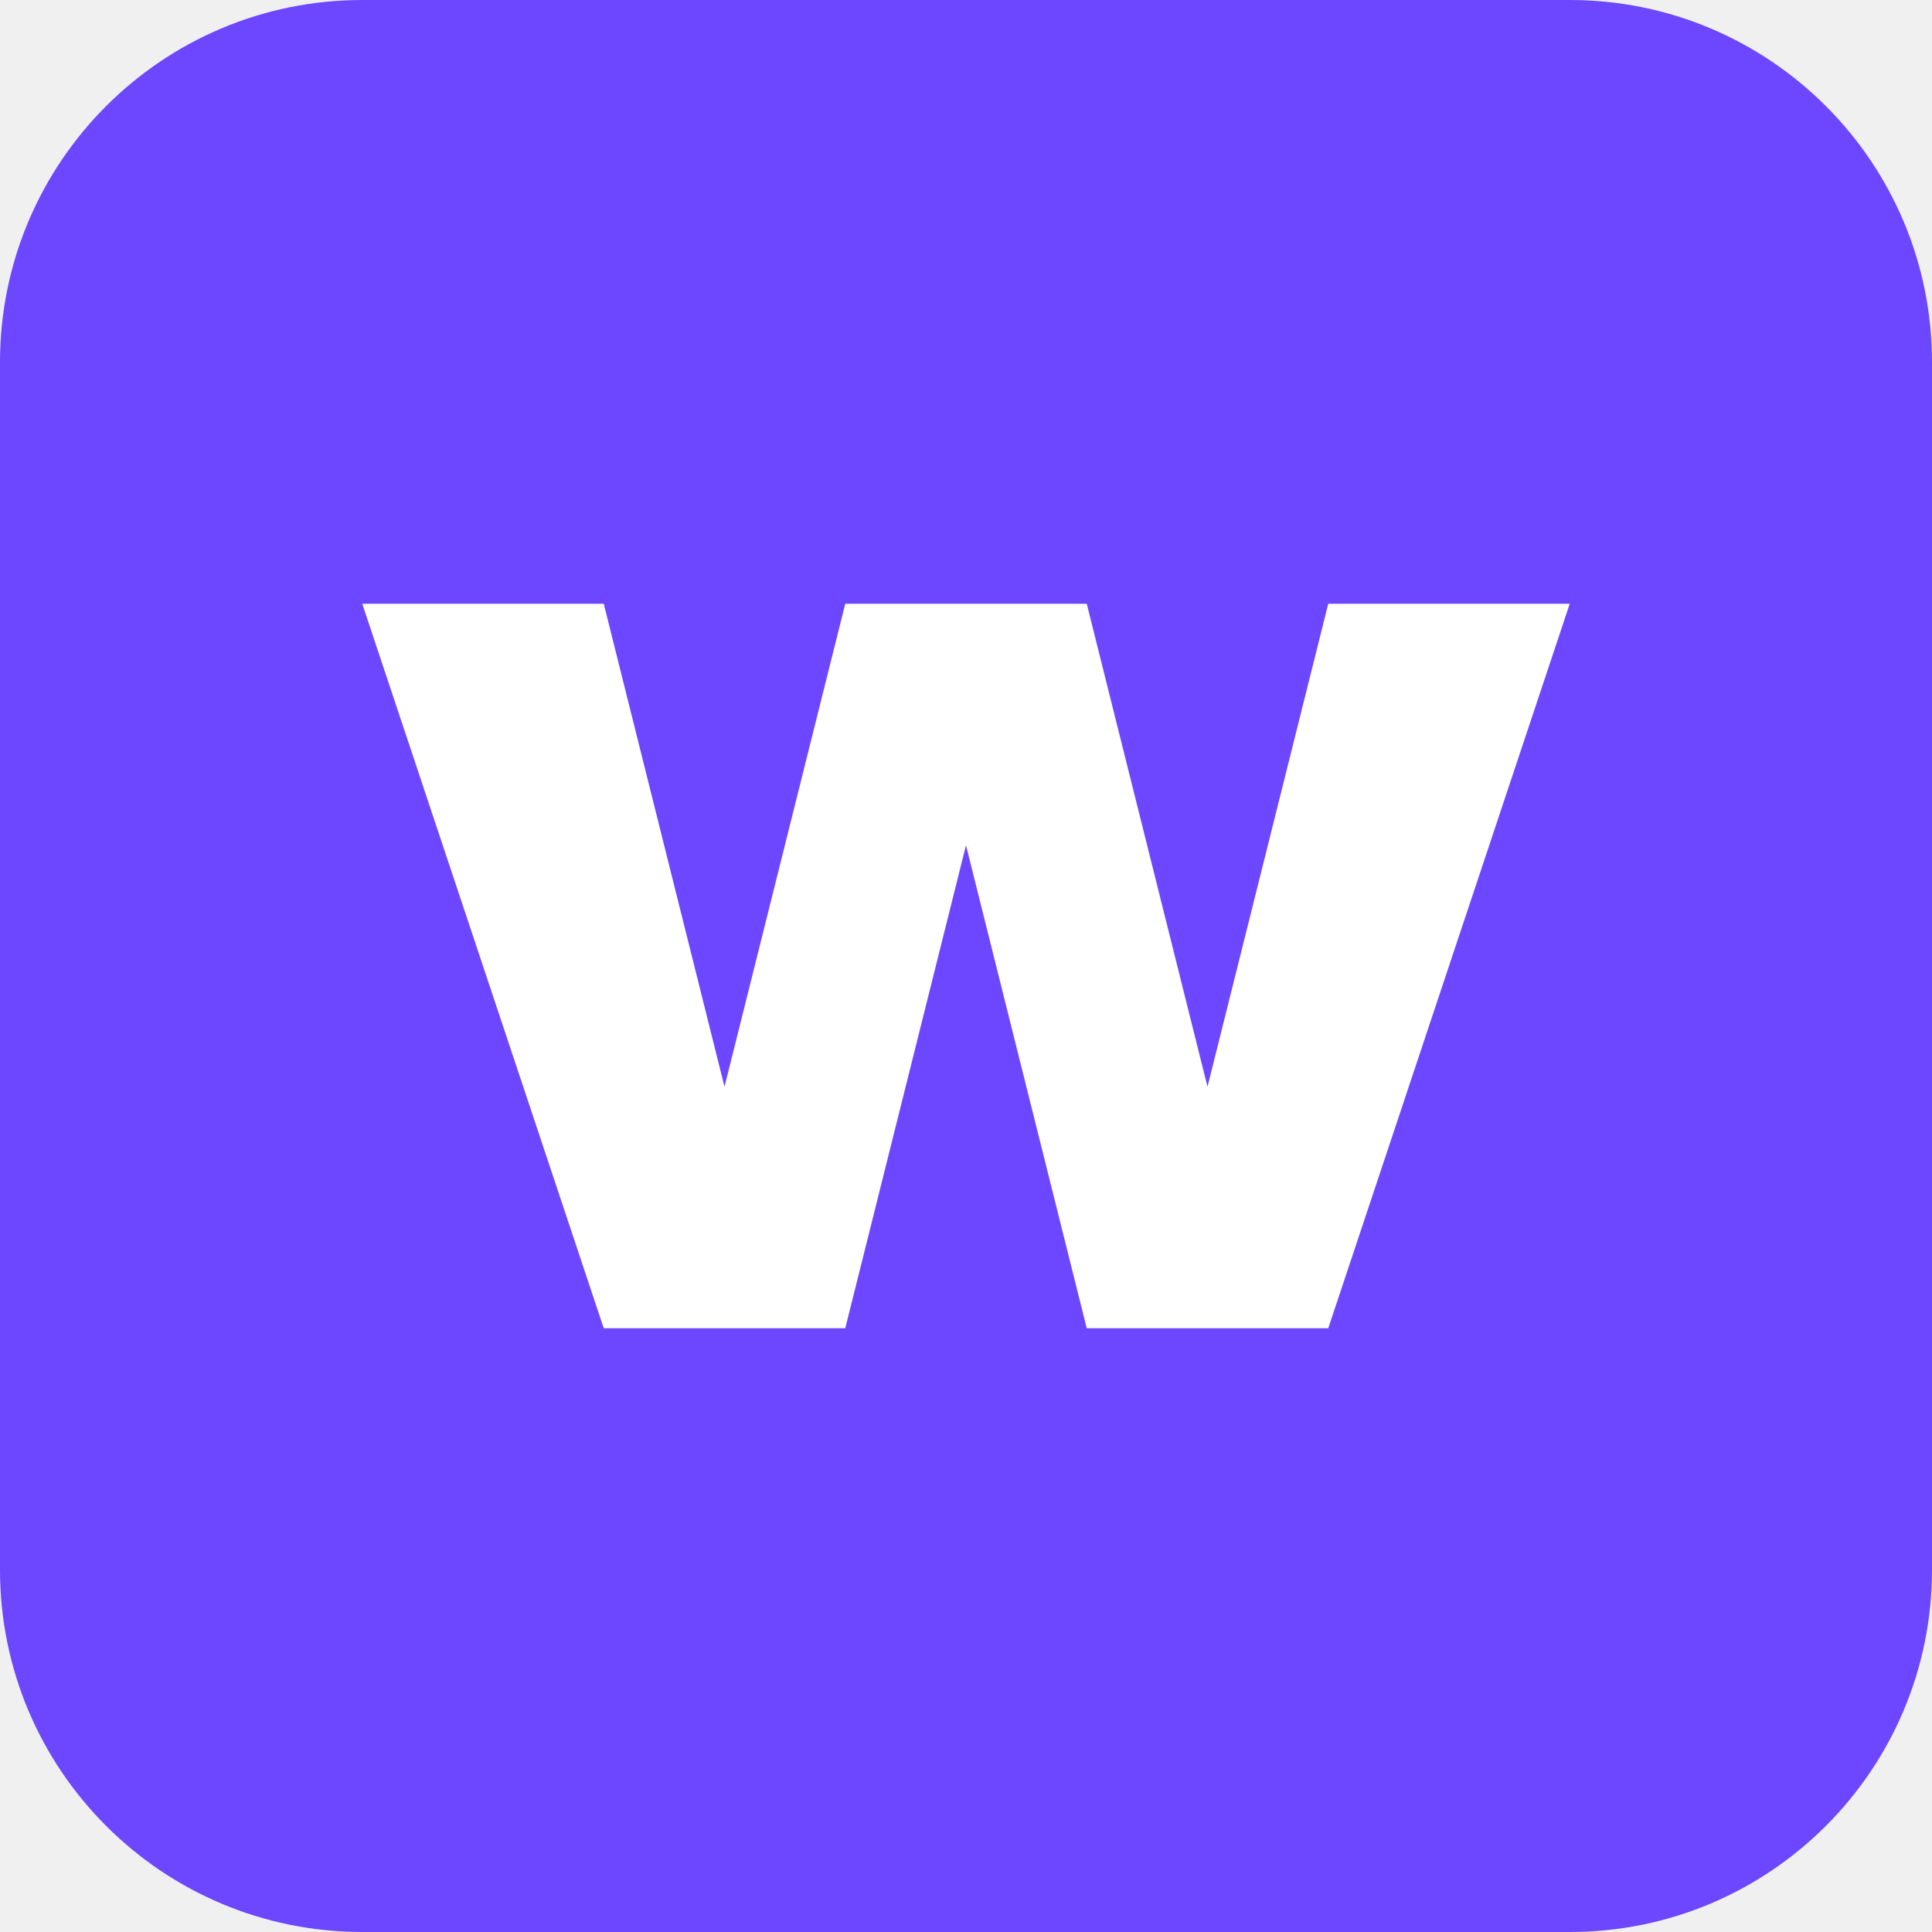
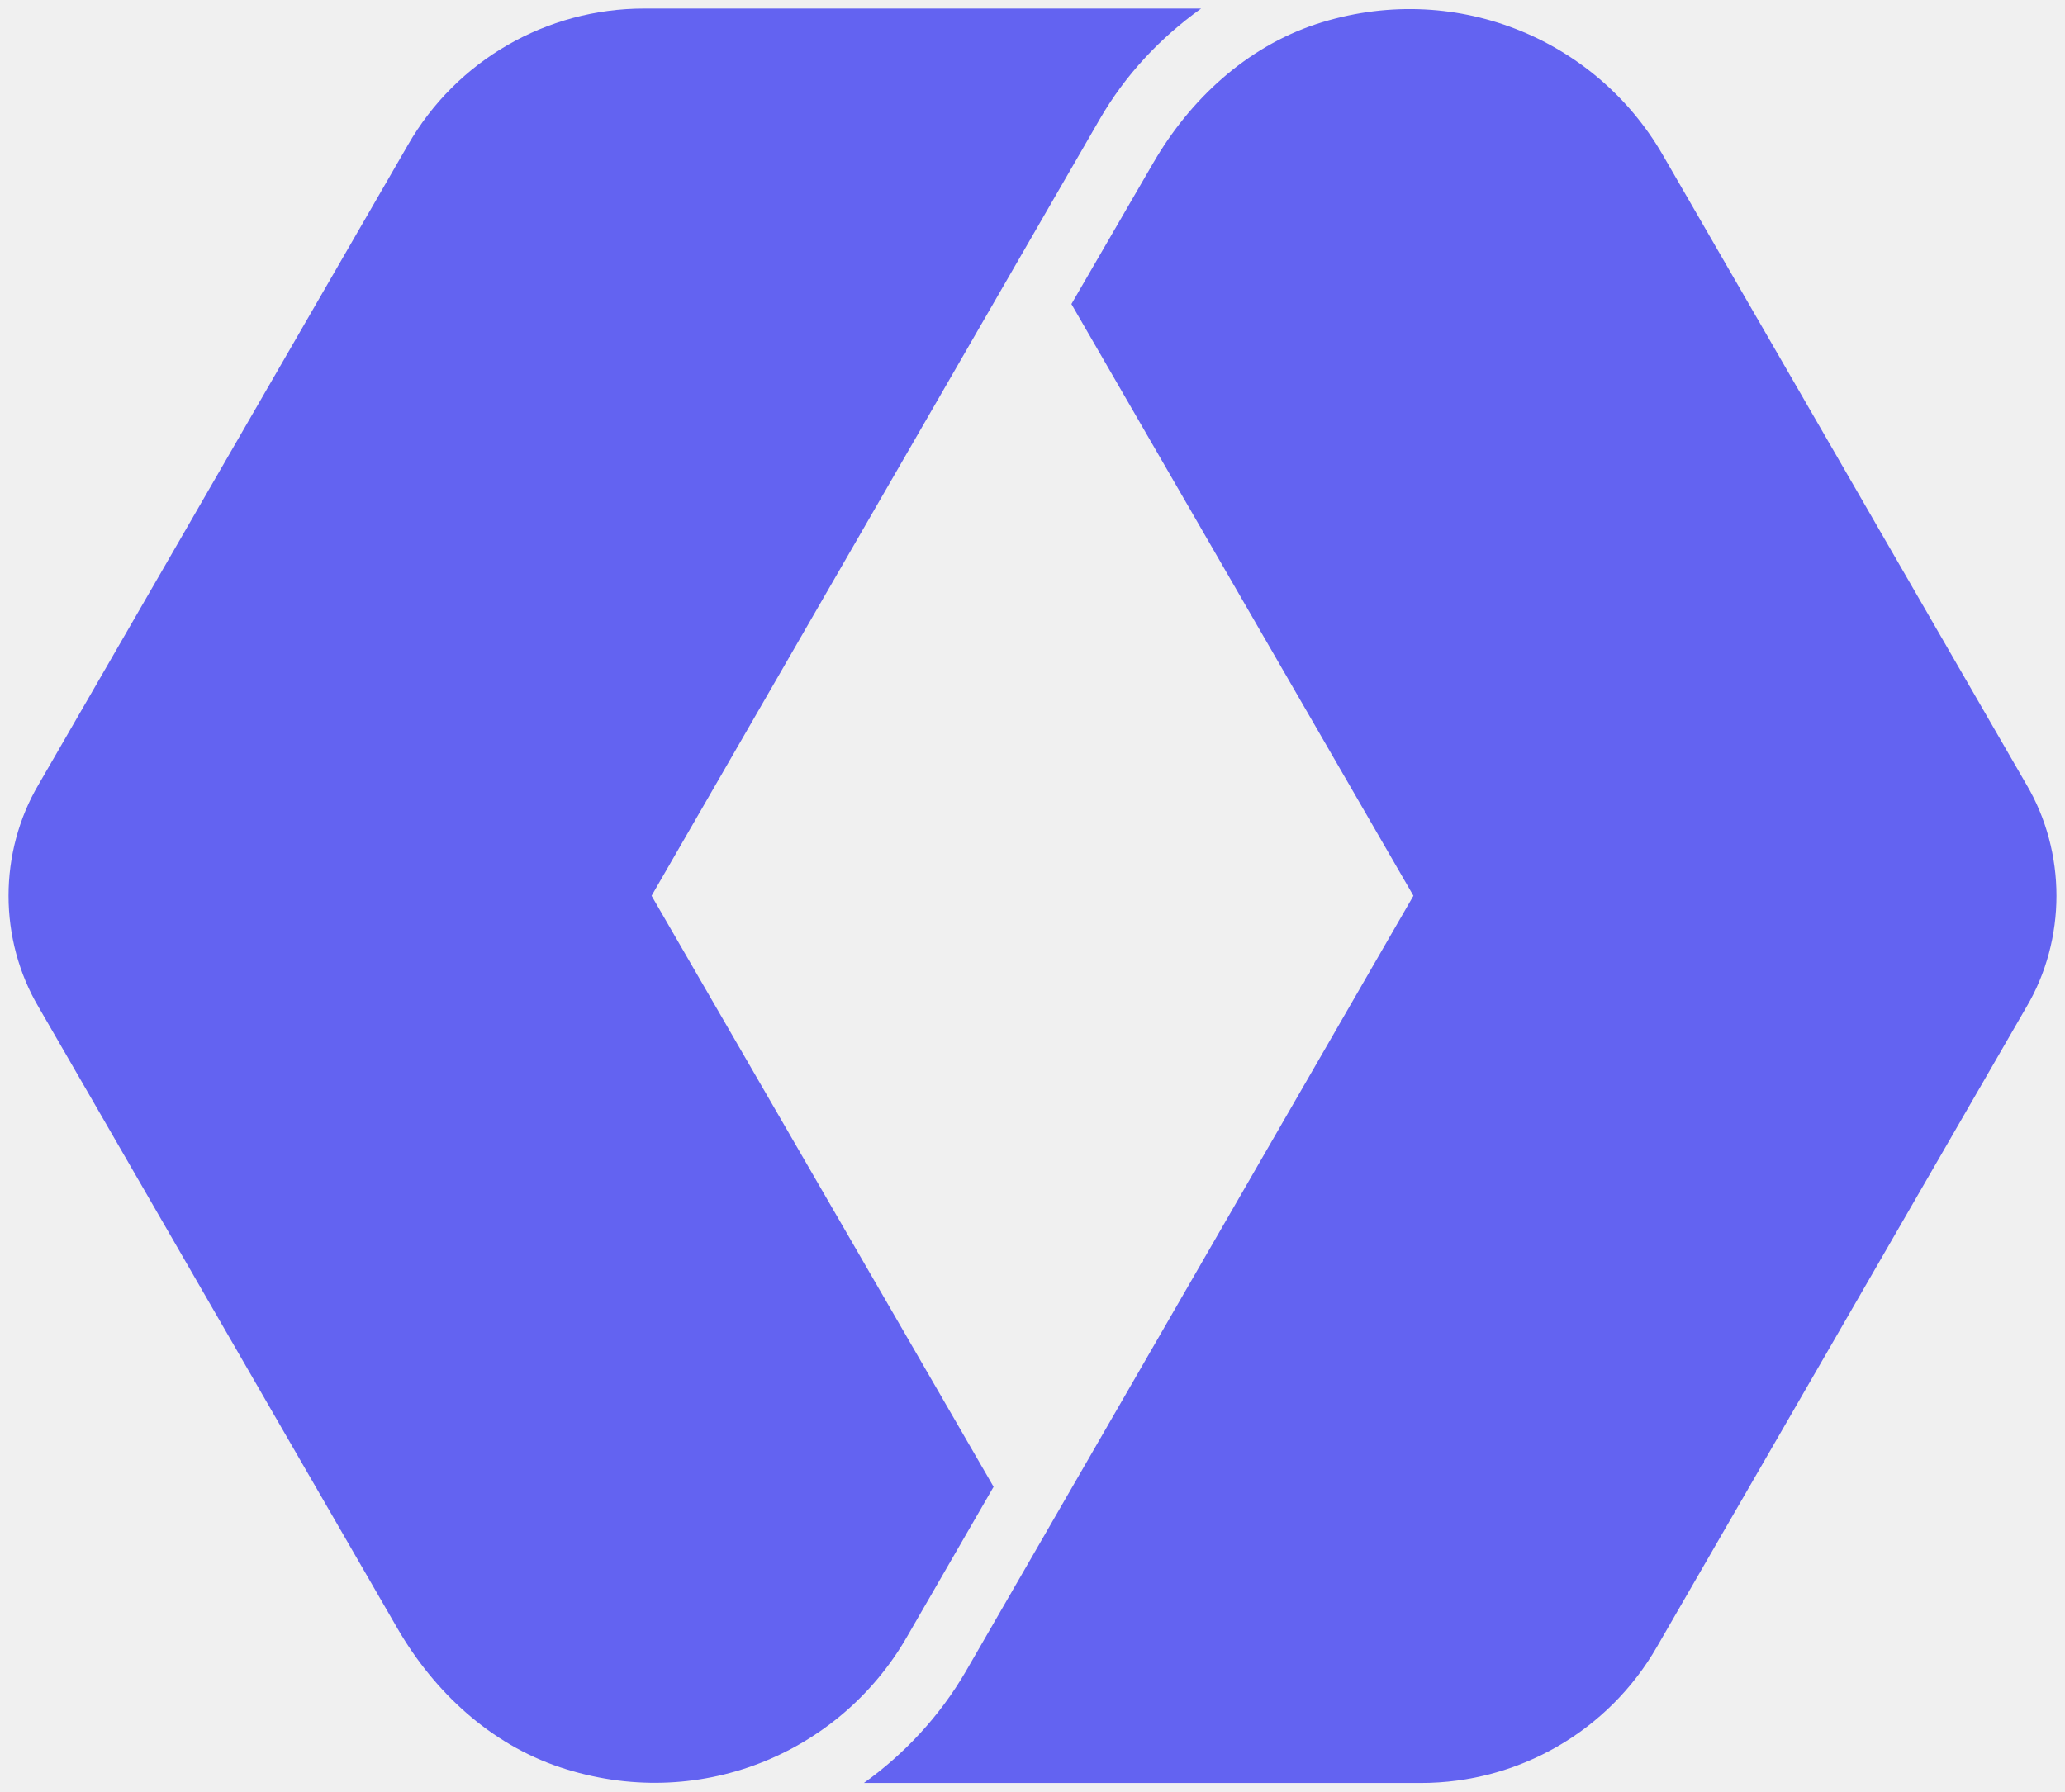
- <svg xmlns="http://www.w3.org/2000/svg" viewBox="0 0 64 64" fill="none">
-   <rect width="64" height="64" rx="12" fill="#6C47FF" />
-   <path d="M12 20h8l4 16 4-16h8l4 16 4-16h8L44 44h-8l-4-16-4 16h-8L12 20Z" fill="#FFFFFF" />
+ <svg xmlns="http://www.w3.org/2000/svg" width="242" height="210" viewBox="0 0 242 210" fill="none" role="img" aria-label="WorkOS logo">
+   <path d="M1 105C1 109.56 2.2 114.12 4.52 118.04L46.6 190.92C50.92 198.36 57.48 204.44 65.64 207.16C81.72 212.52 98.36 205.64 106.28 191.88L116.44 174.28L76.36 105L118.68 31.64L128.84 14.04C131.88 8.76 135.96 4.441 140.76 1H136.36H75.48C64.04 1 53.48 7.08 47.8 17L4.52 91.96C2.2 95.88 1 100.44 1 105Z" fill="#6363F1" />
+   <path d="M241 105C241 100.44 239.8 95.88 237.48 91.96L194.84 18.12C186.92 4.44 170.28 -2.44 154.2 2.84C146.04 5.56 139.48 11.64 135.16 19.08L125.56 35.64L165.64 105L123.32 178.359L113.16 195.959C110.12 201.159 106.04 205.559 101.24 208.999H105.64H166.52C177.96 208.999 188.52 202.919 194.2 192.999L237.48 118.04C239.8 114.12 241 109.56 241 105Z" fill="#6363F1" />
</svg>
